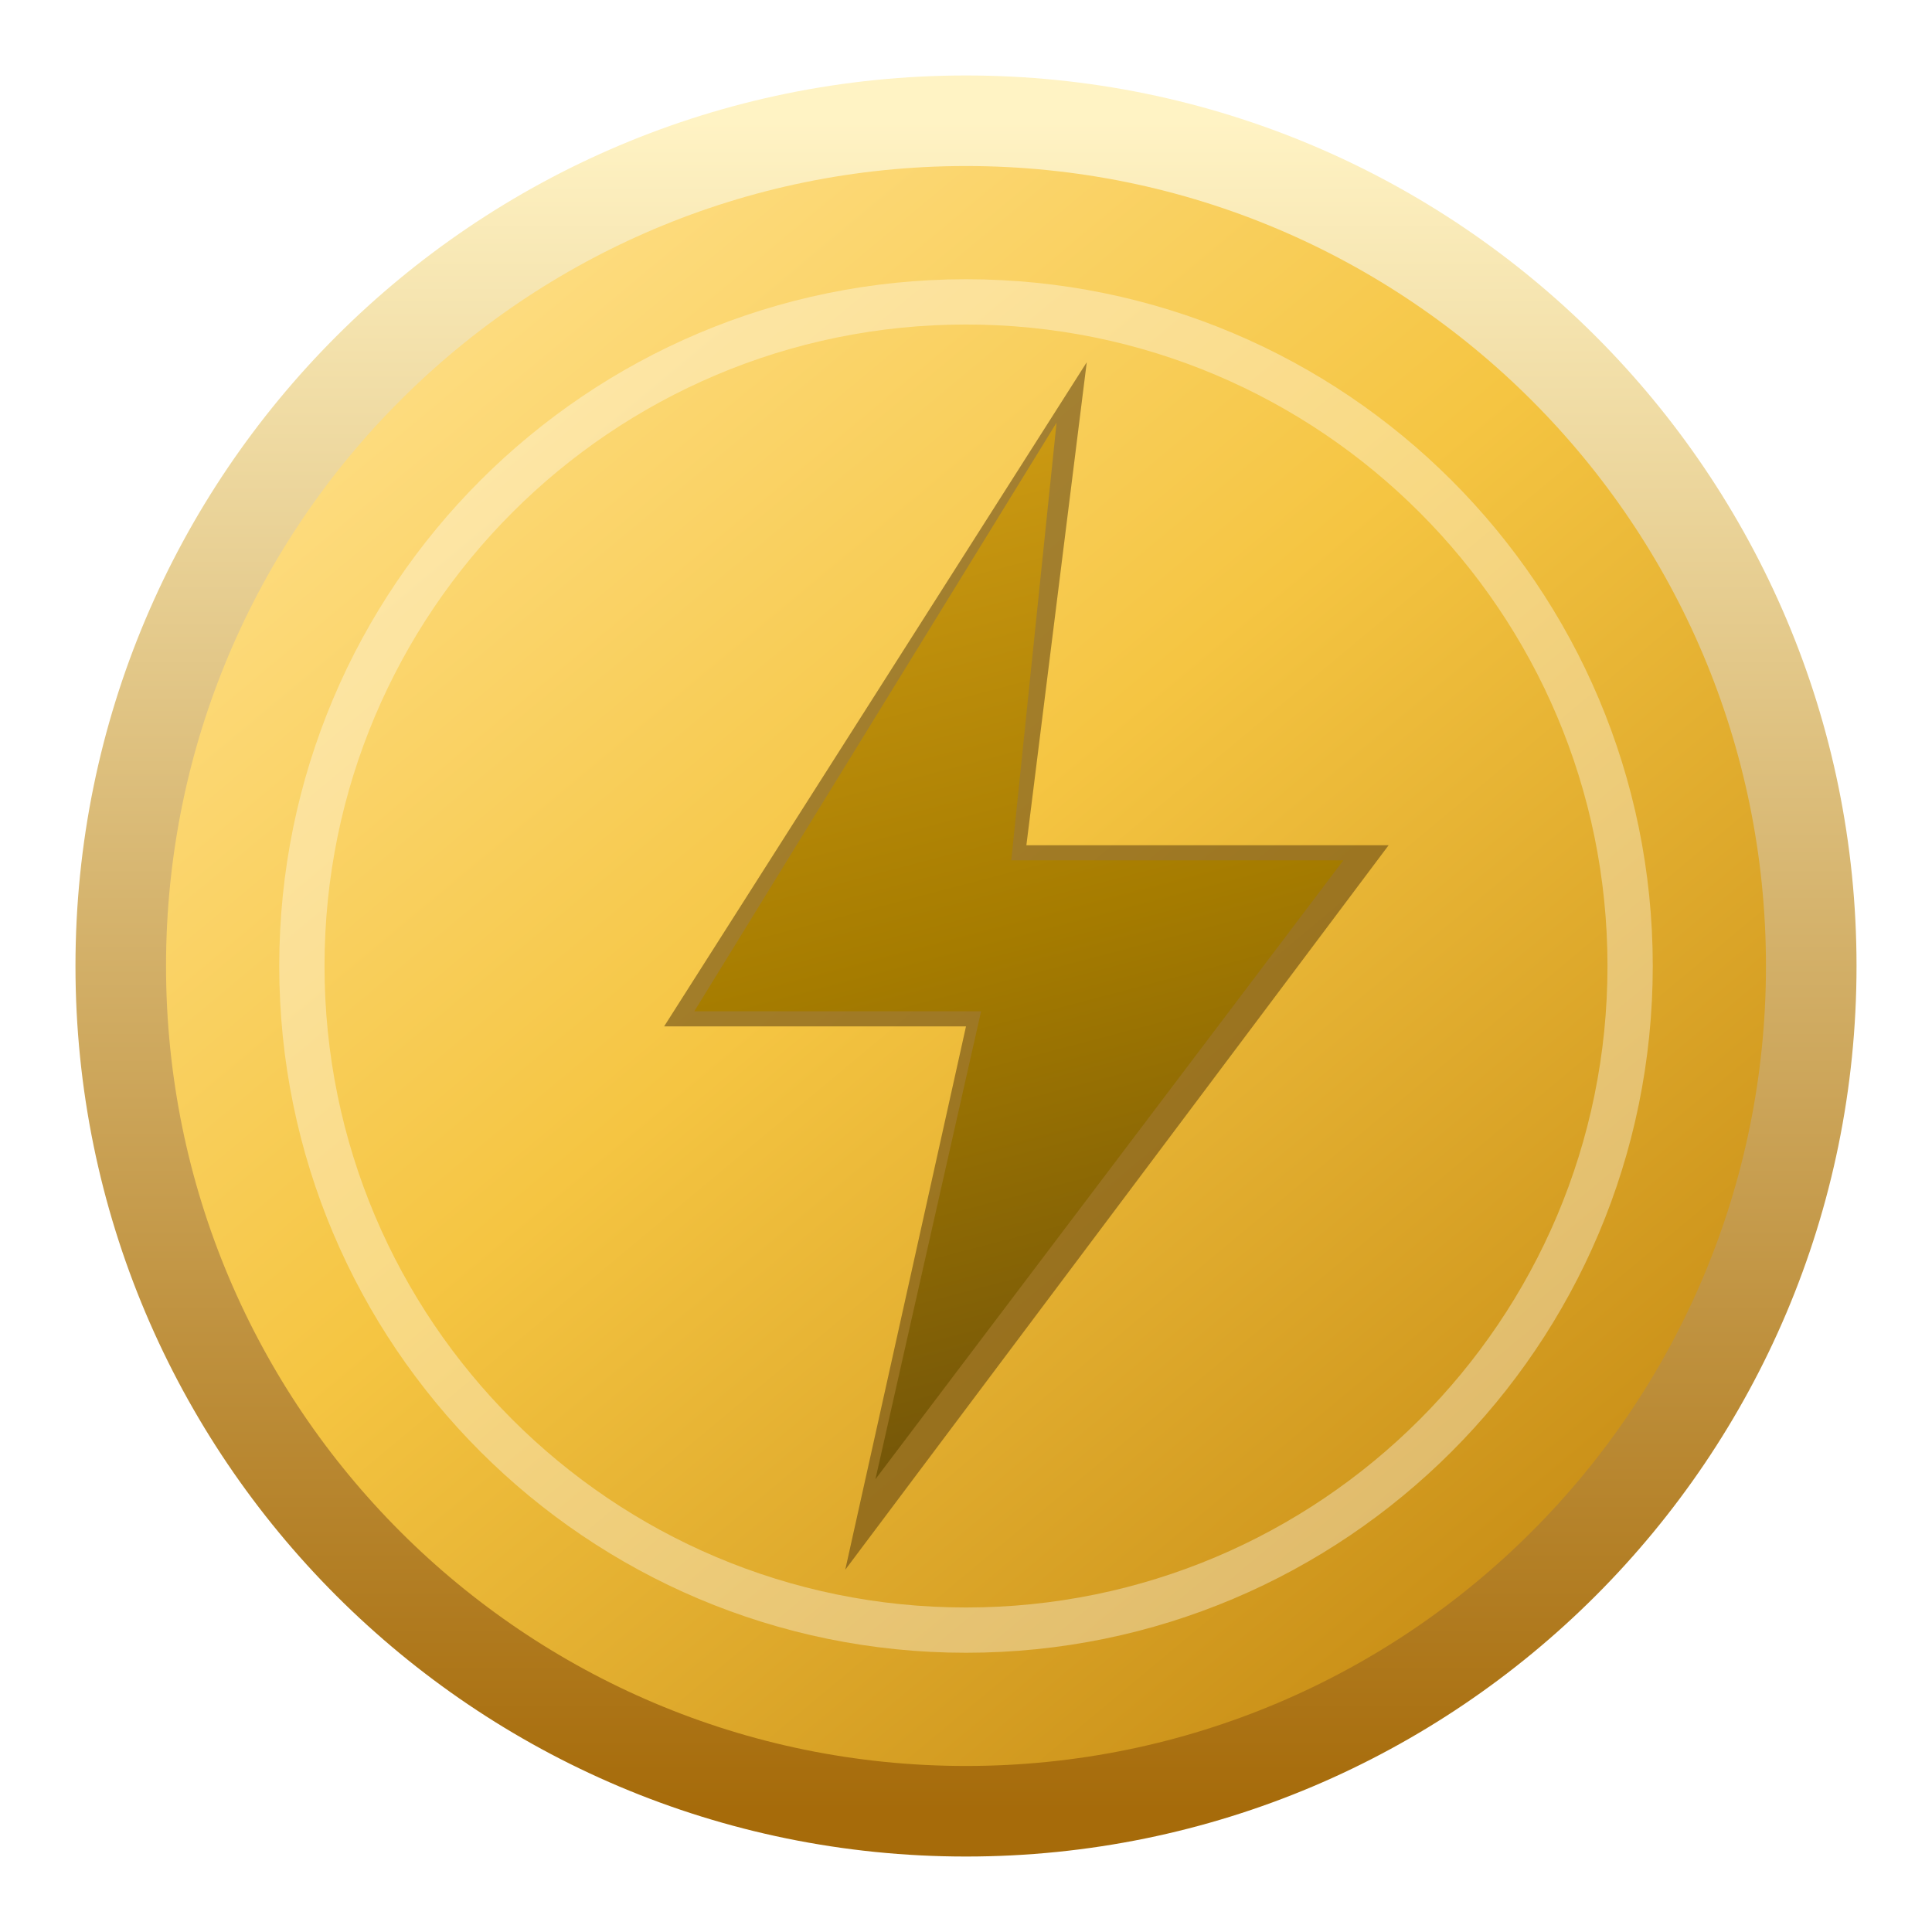
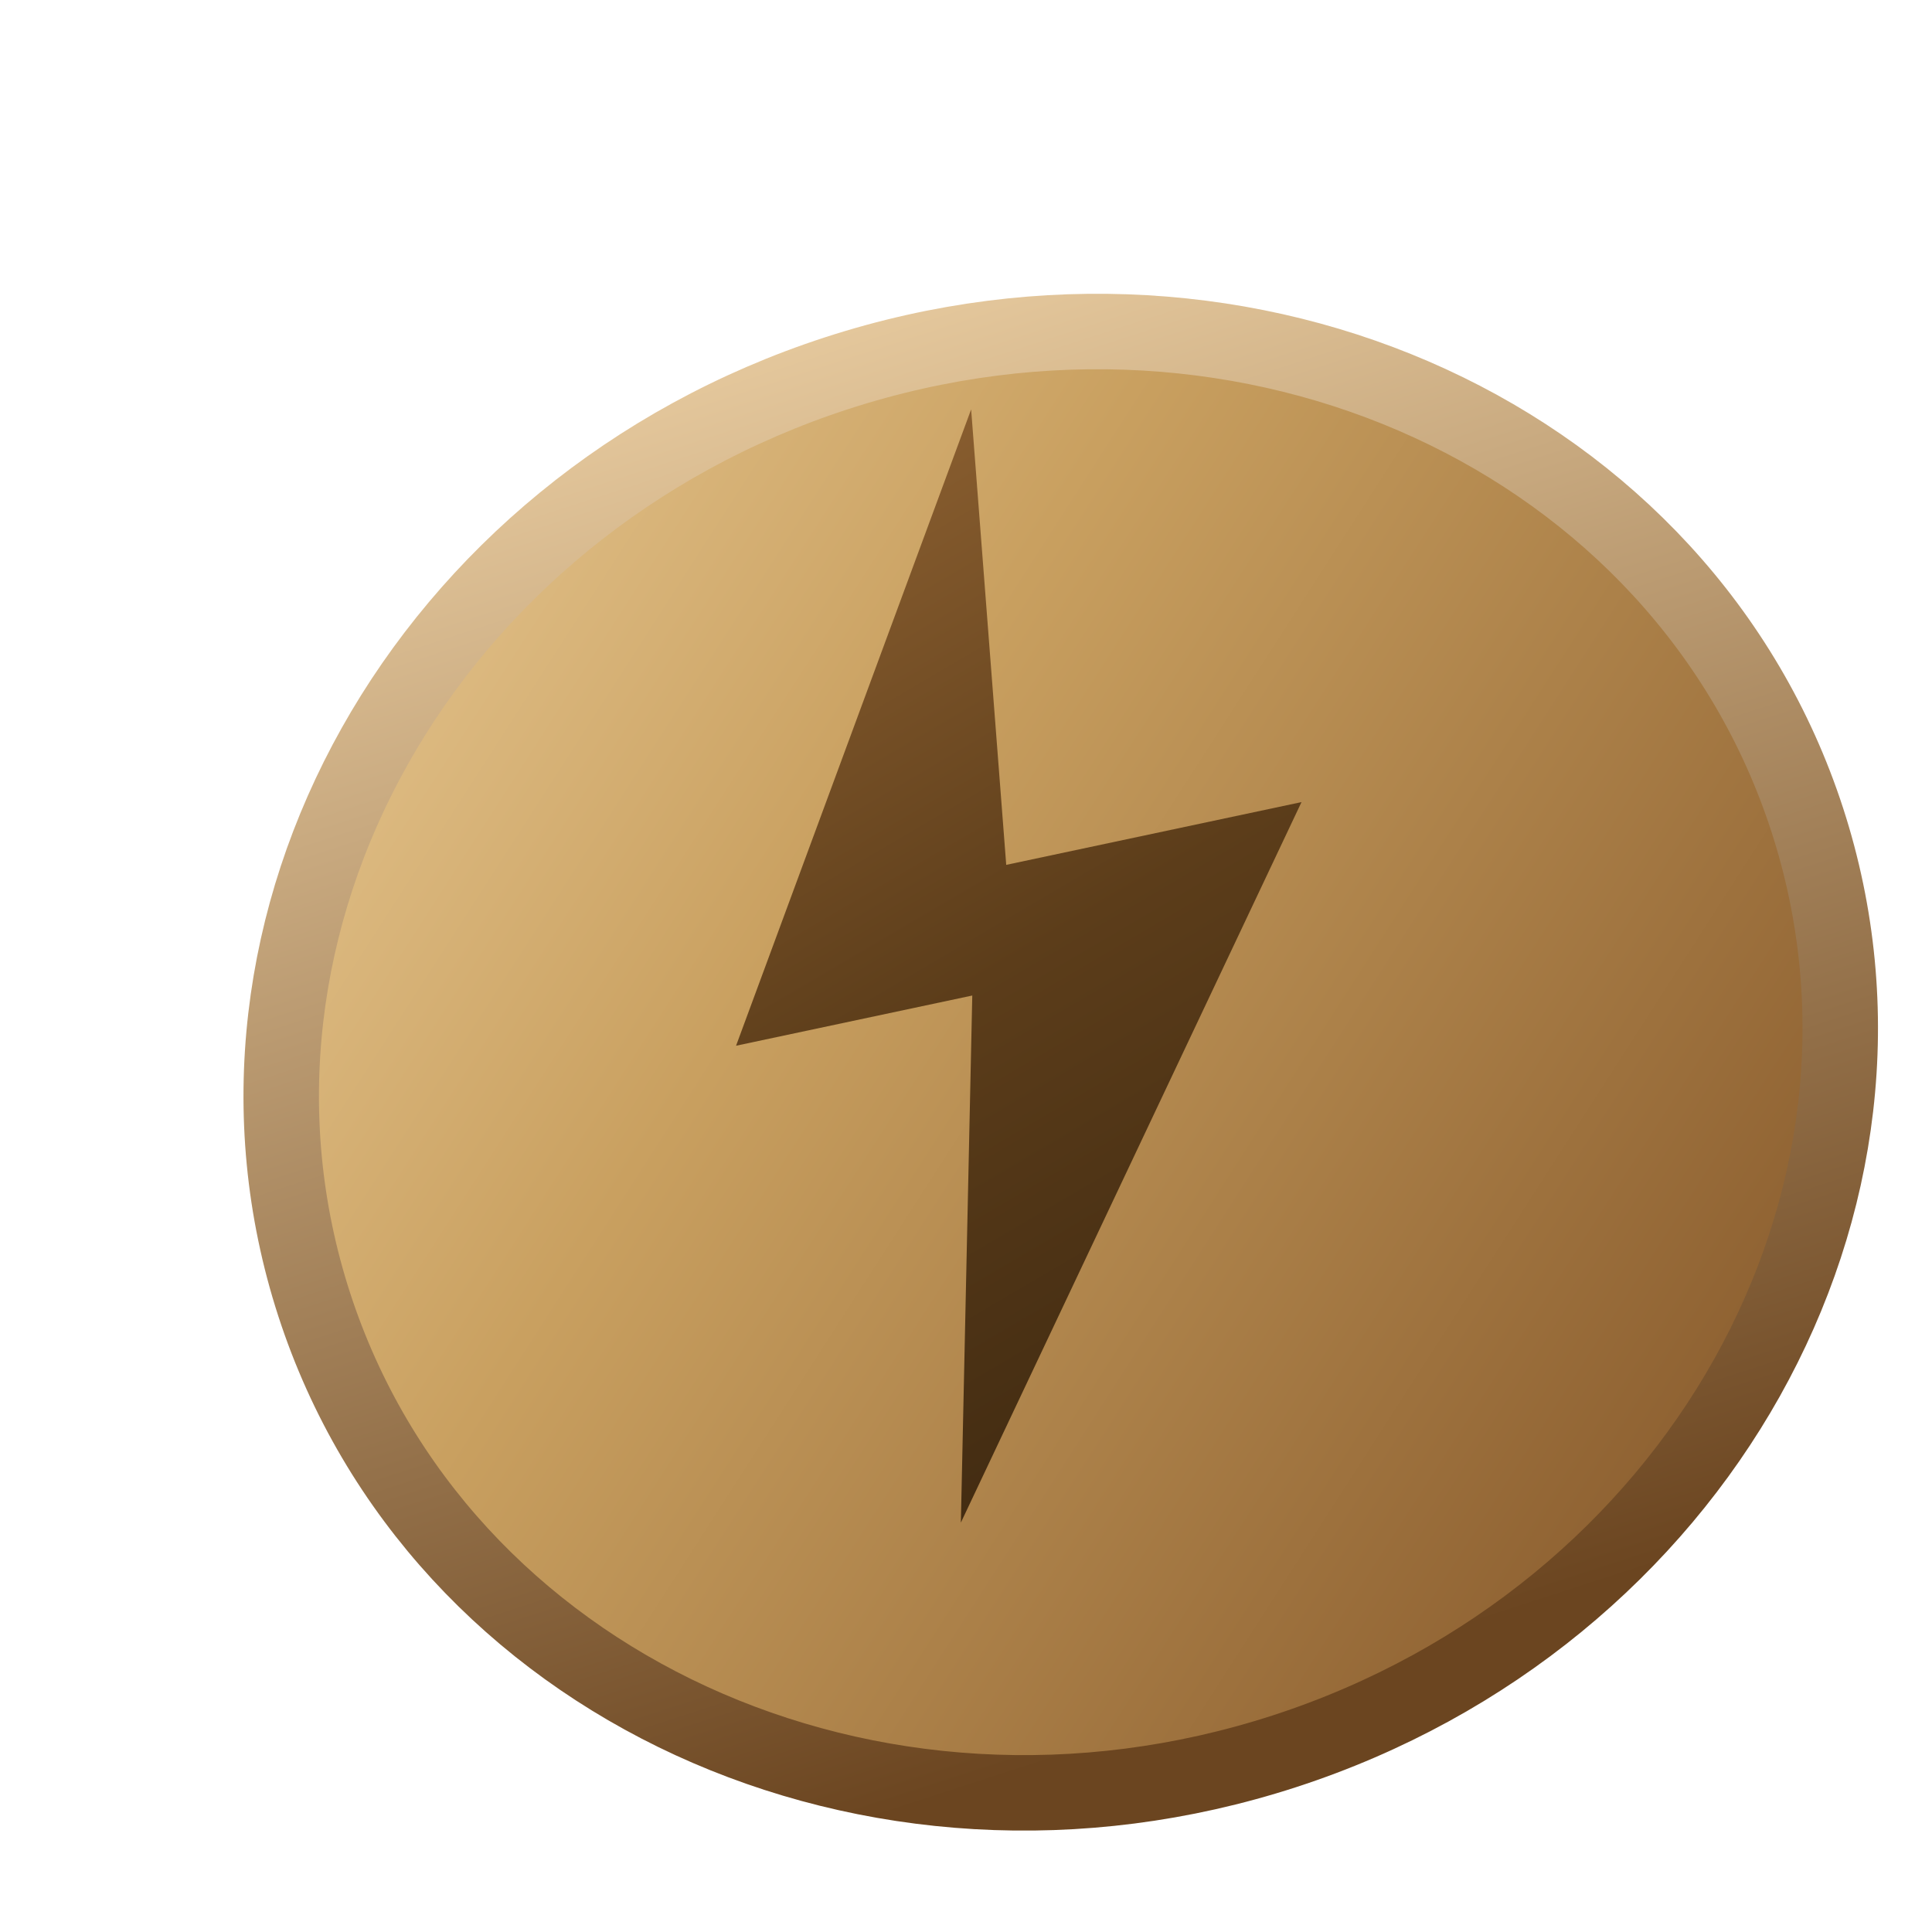
<svg xmlns="http://www.w3.org/2000/svg" viewBox="0 0 64 64" fill="none">
  <defs>
-     <linearGradient id="g" x1="12" y1="8" x2="52" y2="56" gradientUnits="userSpaceOnUse">
-       <stop stop-color="#FFE08A" />
-       <stop offset="0.45" stop-color="#F5C542" />
-       <stop offset="1" stop-color="#C48912" />
+     <linearGradient id="g" x1="14" y1="10" x2="50" y2="54" gradientUnits="userSpaceOnUse">
+       <stop stop-color="#E8C994" />
+       <stop offset="0.4" stop-color="#C9A060" />
+       <stop offset="1" stop-color="#8F6232" />
    </linearGradient>
-     <linearGradient id="rim" x1="32" y1="4" x2="32" y2="60" gradientUnits="userSpaceOnUse">
-       <stop stop-color="#FFF3C4" />
-       <stop offset="1" stop-color="#A66B0A" />
+     <linearGradient id="rim" x1="32" y1="6" x2="32" y2="58" gradientUnits="userSpaceOnUse">
+       <stop stop-color="#F0D4A8" />
+       <stop offset="1" stop-color="#6B4520" />
    </linearGradient>
-     <linearGradient id="bolt" x1="28" y1="12" x2="38" y2="50" gradientUnits="userSpaceOnUse">
-       <stop stop-color="#D4A017" />
-       <stop offset="0.5" stop-color="#A67C00" />
-       <stop offset="1" stop-color="#6B4F0A" />
+     <linearGradient id="bolt" x1="28" y1="14" x2="40" y2="50" gradientUnits="userSpaceOnUse">
+       <stop stop-color="#8F6232" />
+       <stop offset="0.5" stop-color="#5C3D1A" />
+       <stop offset="1" stop-color="#3D2810" />
    </linearGradient>
  </defs>
-   <circle cx="32" cy="32" r="28" fill="url(#g)" stroke="url(#rim)" stroke-width="3" />
-   <circle cx="32" cy="32" r="22" fill="none" stroke="rgba(255,255,255,0.35)" stroke-width="1.5" />
-   <path d="M36 12 L22 34 H32 L28 52 L46 28 H34 L36 12Z" fill="#5C4010" opacity="0.55" />
-   <path d="M35 14 L23 33.5 H32.5 L29 49 L44.5 28.5 H33.5 L35 14Z" fill="url(#bolt)" />
+   <ellipse cx="34" cy="36" rx="26" ry="24" fill="url(#g)" stroke="url(#rim)" stroke-width="2.5" transform="rotate(-18 32 32)" />
+   <path d="M36 14 L24 33 H32 L28 50 L44 29 H34 L36 14Z" fill="url(#bolt)" transform="rotate(-12 32 32)" />
</svg>
